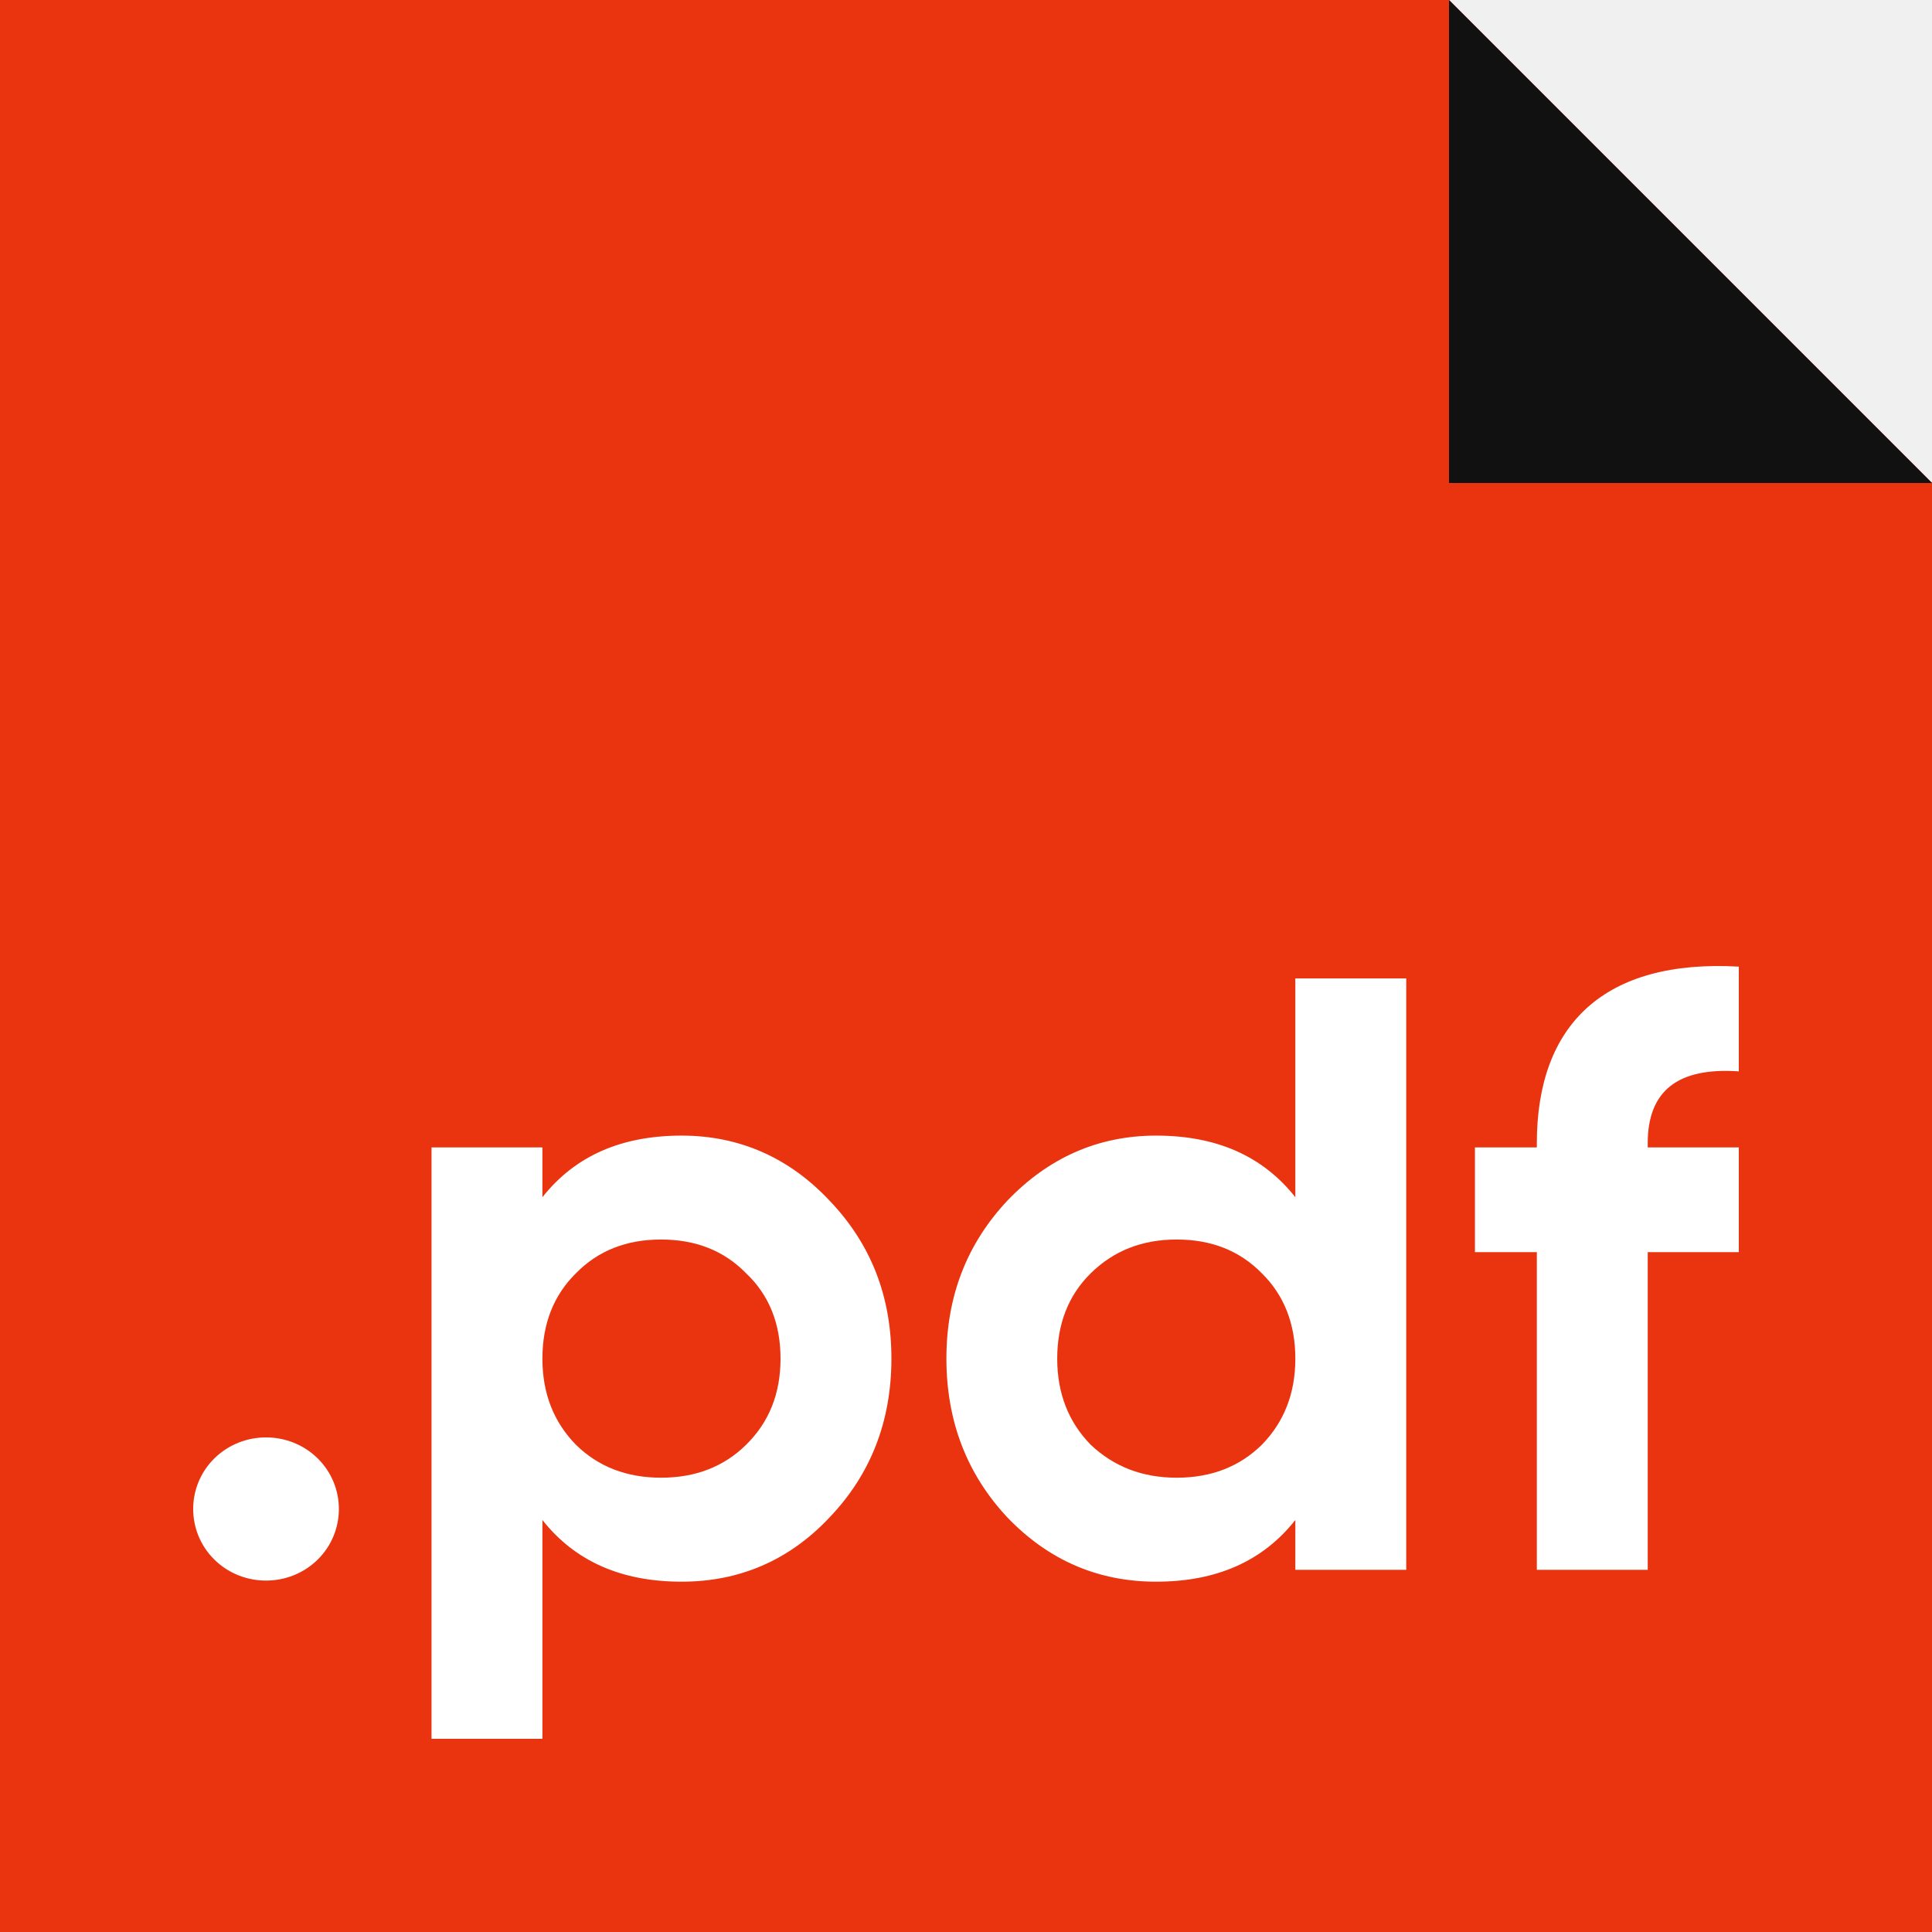
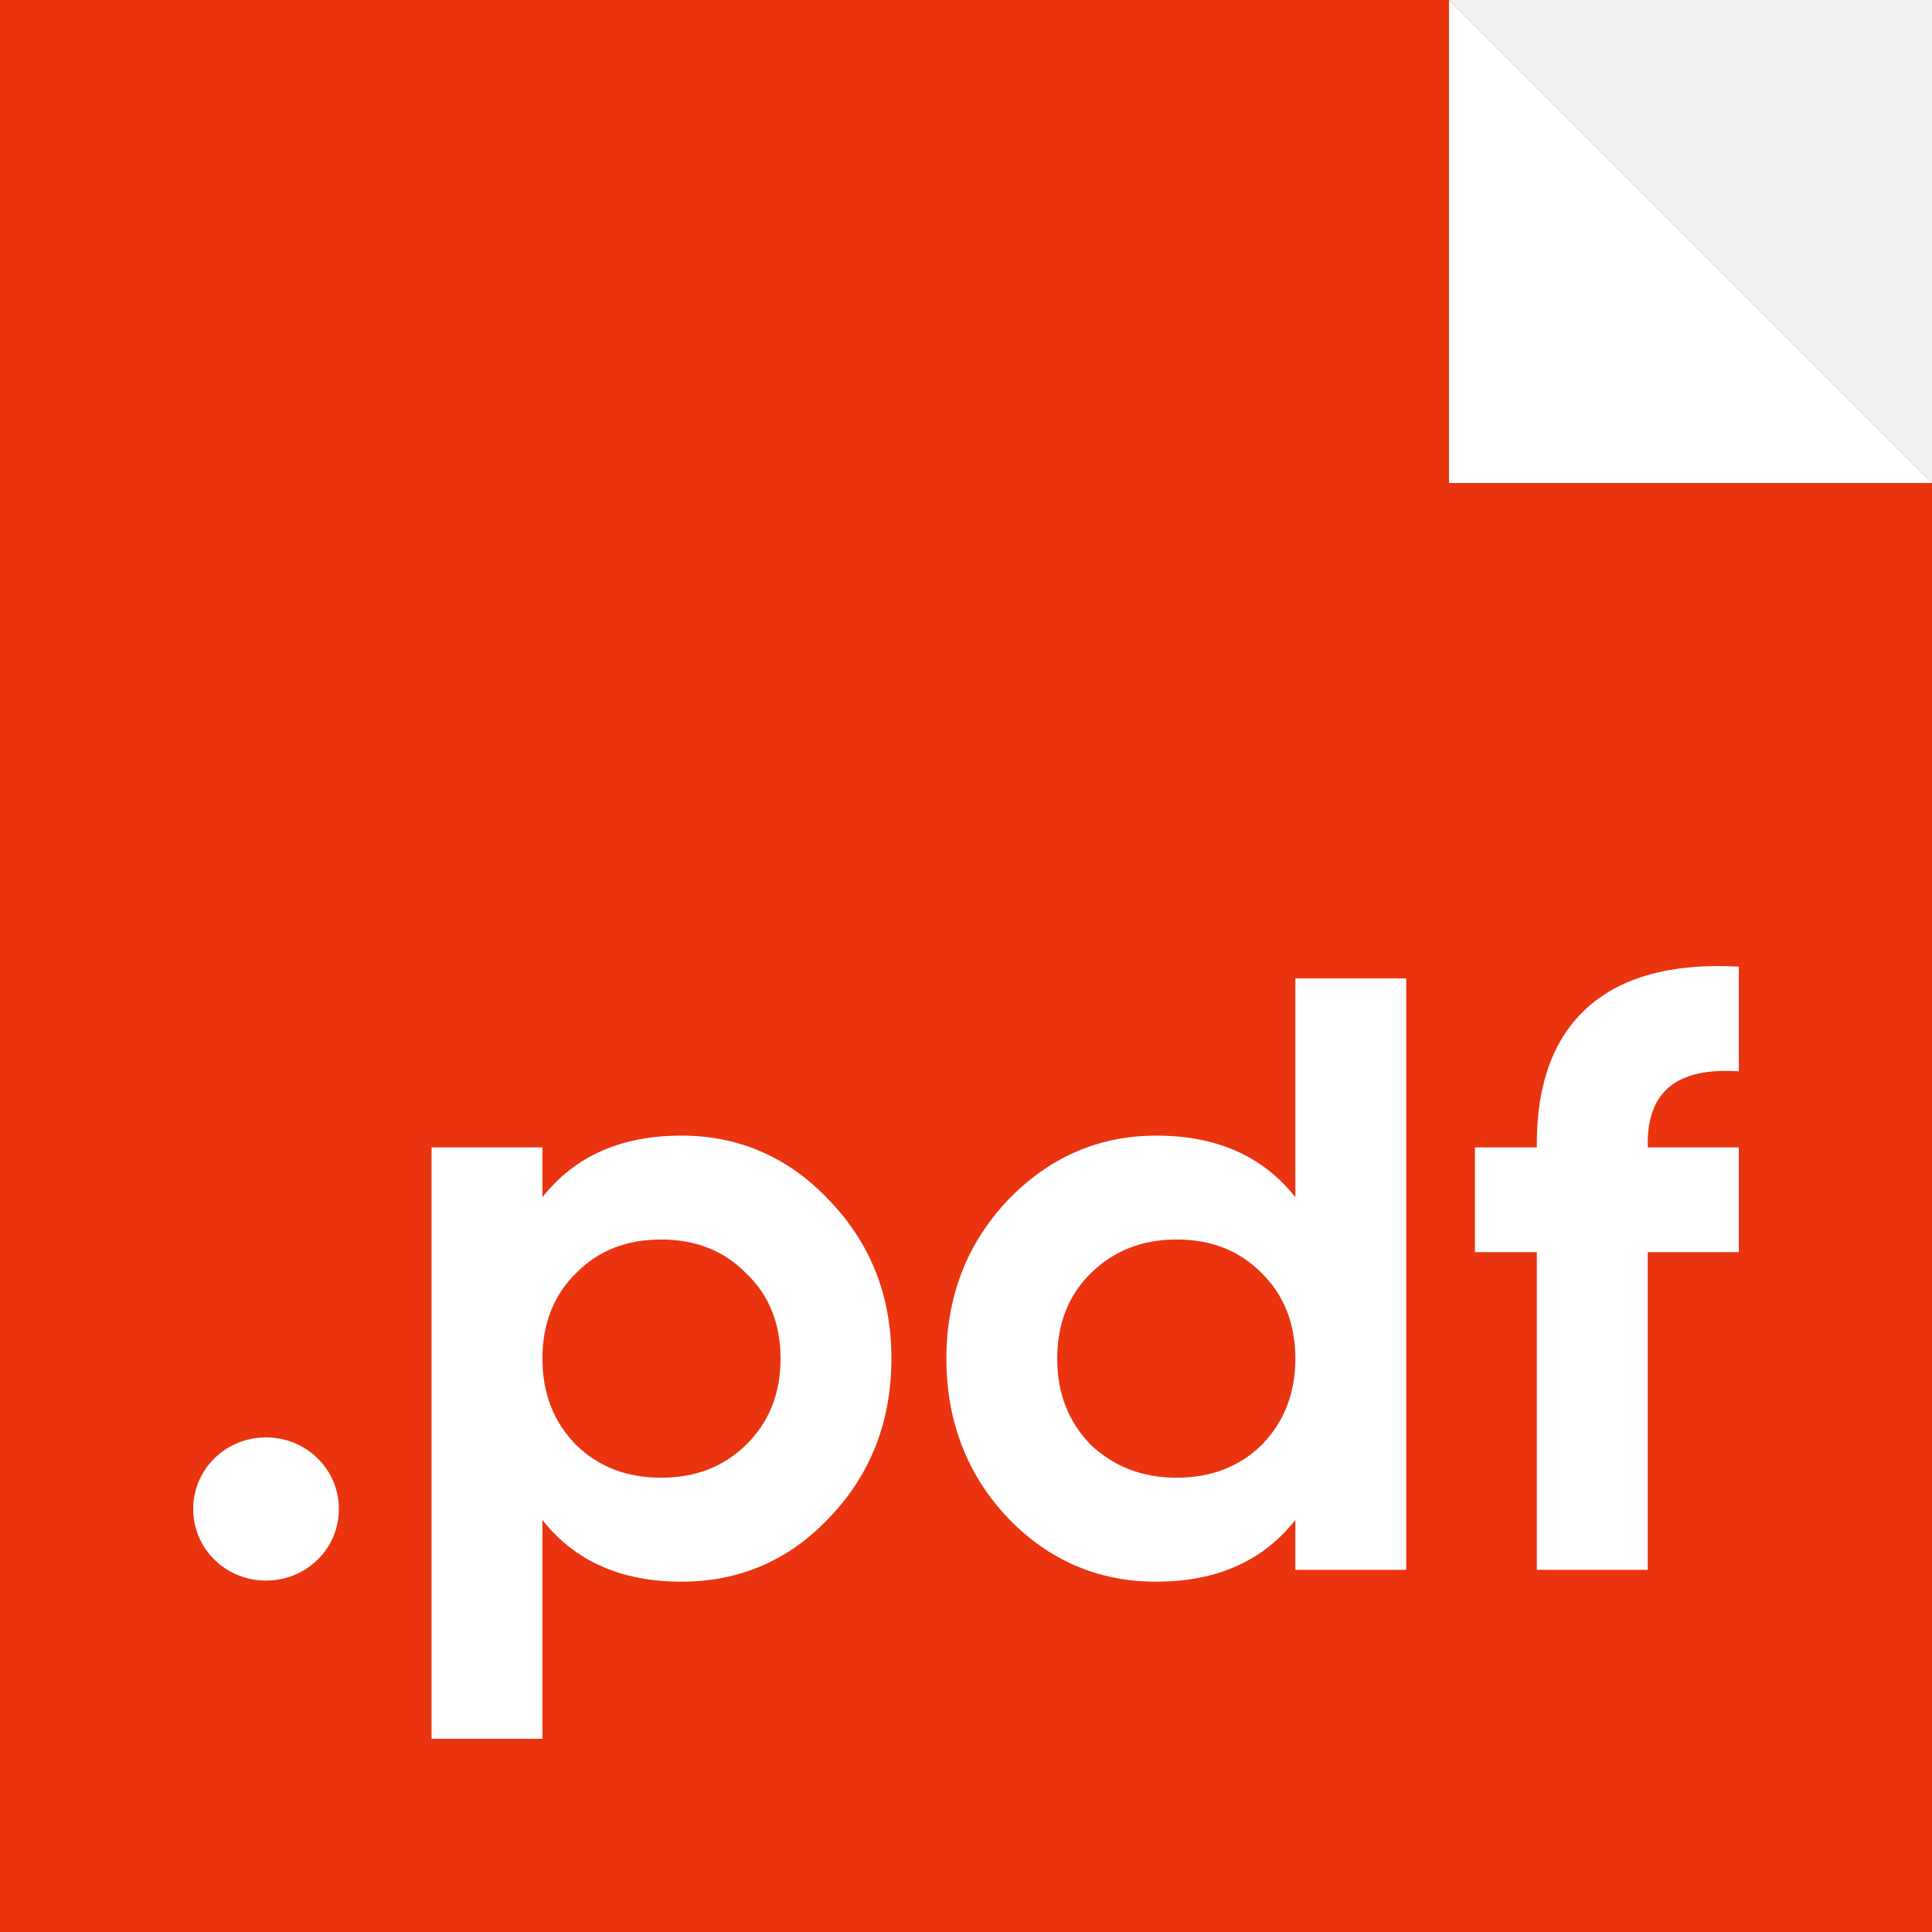
<svg xmlns="http://www.w3.org/2000/svg" width="28" height="28" viewBox="0 0 28 28" fill="none">
  <rect x="2" y="13" width="24" height="13" fill="white" />
  <path d="M15.808 20.939C15.484 20.608 15.322 20.192 15.322 19.69C15.322 19.188 15.484 18.772 15.808 18.453C16.145 18.123 16.556 17.964 17.054 17.964C17.552 17.964 17.963 18.123 18.287 18.453C18.611 18.772 18.773 19.188 18.773 19.69C18.773 20.192 18.611 20.608 18.287 20.939C17.963 21.257 17.552 21.416 17.054 21.416C16.556 21.416 16.145 21.257 15.808 20.939Z" fill="#EA3410" />
  <path d="M7.861 19.69C7.861 20.192 8.023 20.608 8.347 20.939C8.671 21.257 9.082 21.416 9.58 21.416C10.079 21.416 10.49 21.257 10.813 20.939C11.15 20.608 11.312 20.192 11.312 19.69C11.312 19.188 11.15 18.772 10.813 18.453C10.49 18.123 10.079 17.964 9.58 17.964C9.082 17.964 8.671 18.123 8.347 18.453C8.023 18.772 7.861 19.188 7.861 19.69Z" fill="#EA3410" />
  <path fill-rule="evenodd" clip-rule="evenodd" d="M21 0H14H0V28H28V14V7L21 0ZM22.273 16.568C22.273 14.841 23.257 13.899 25.2 14.009V15.527C24.316 15.466 23.88 15.809 23.88 16.568V16.629H25.2V18.147H23.88V22.751H22.273V18.147H21.376V16.629H22.273V16.568ZM18.773 17.351C18.299 16.751 17.627 16.458 16.755 16.458C15.92 16.458 15.198 16.776 14.6 17.4C14.014 18.025 13.716 18.784 13.716 19.69C13.716 20.596 14.014 21.367 14.6 21.992C15.198 22.616 15.92 22.923 16.755 22.923C17.627 22.923 18.299 22.629 18.773 22.029V22.751H20.38V14.18H18.773V17.351ZM7.861 17.351C8.335 16.751 9.007 16.458 9.879 16.458C10.714 16.458 11.436 16.776 12.022 17.4C12.62 18.025 12.919 18.784 12.919 19.69C12.919 20.596 12.62 21.367 12.022 21.992C11.436 22.616 10.714 22.923 9.879 22.923C9.007 22.923 8.335 22.629 7.861 22.029V25.2H6.254V16.629H7.861V17.351ZM4.603 21.135C5.014 21.539 5.014 22.2 4.603 22.604C4.192 23.008 3.519 23.008 3.108 22.604C2.697 22.2 2.697 21.539 3.108 21.135C3.519 20.731 4.192 20.731 4.603 21.135Z" fill="#EA3410" />
-   <path d="M21 7L21 0L28 7L21 7Z" fill="#111111" />
+   <path d="M21 7L21 0L28 7L21 7Z" fill="white" />
</svg>
